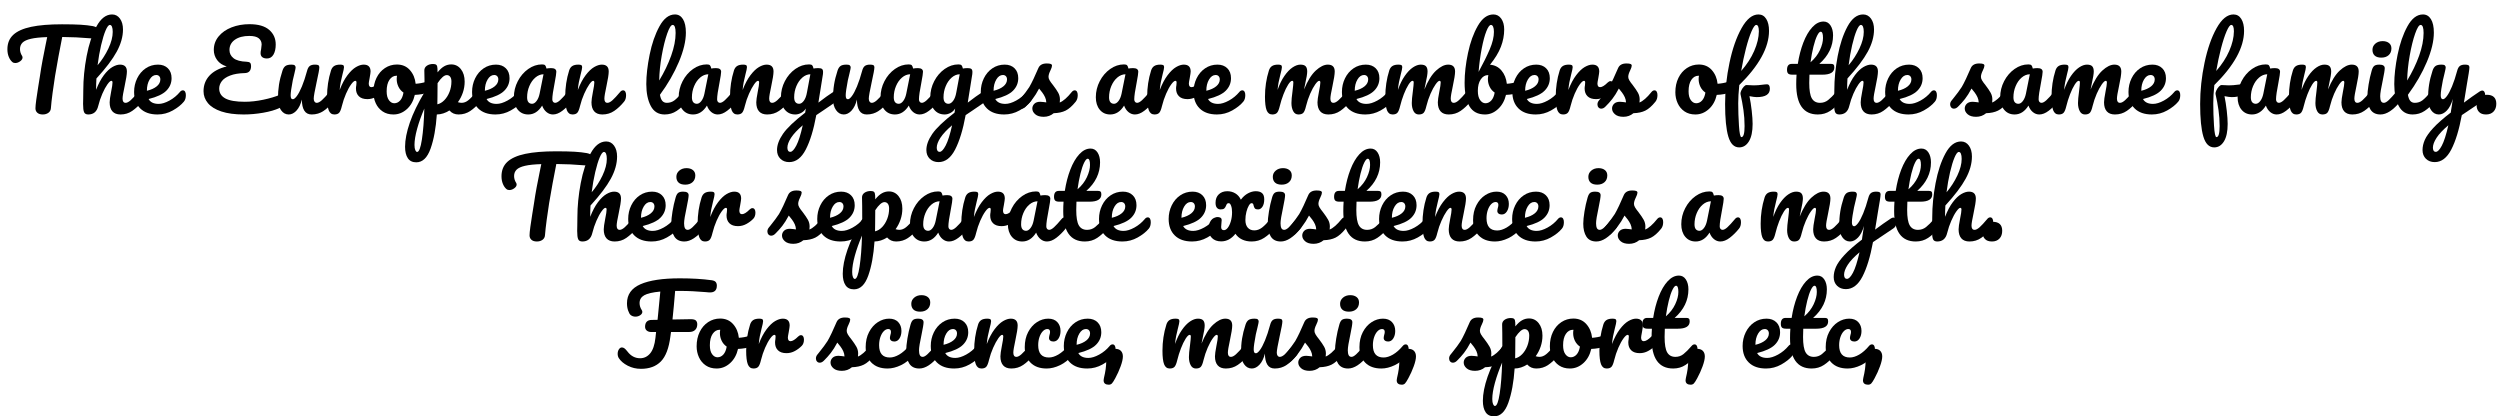
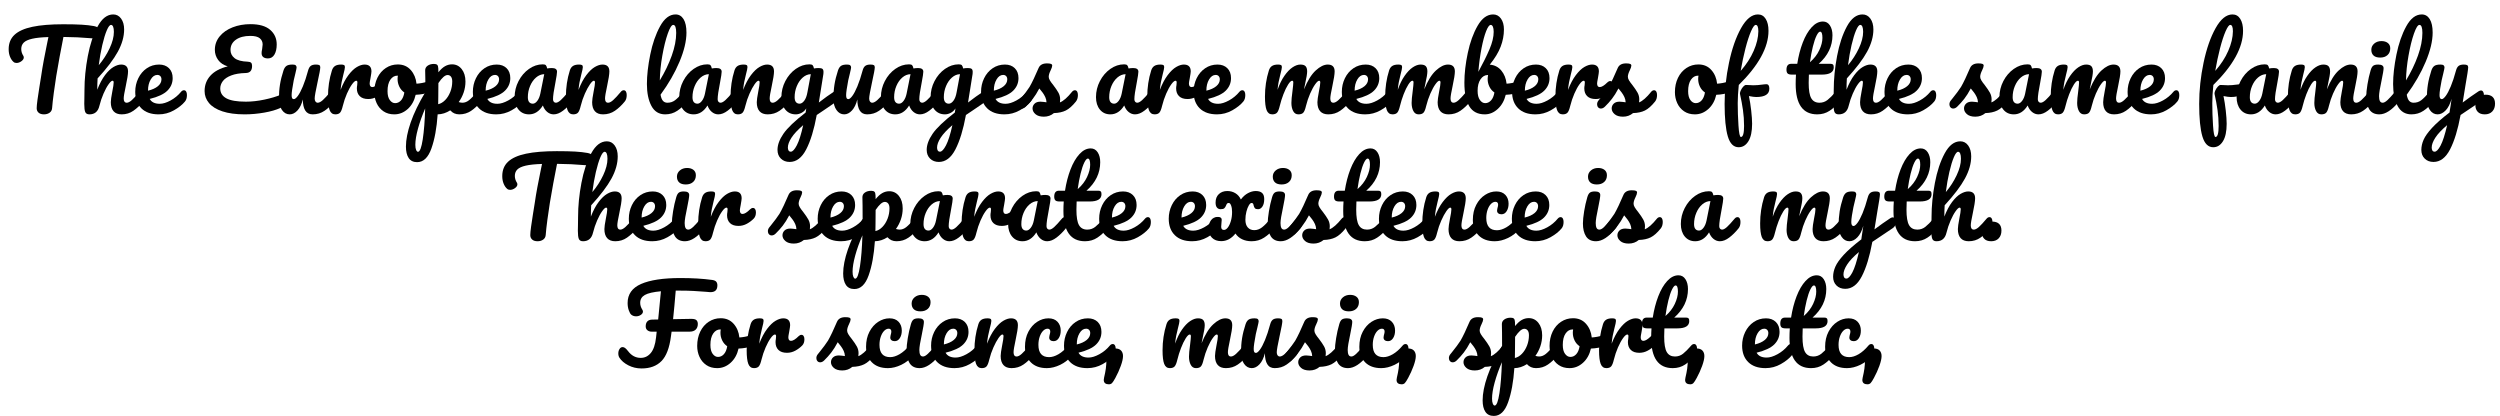
- <svg xmlns="http://www.w3.org/2000/svg" xmlns:xlink="http://www.w3.org/1999/xlink" width="565" height="94" viewBox="0 0 23549 3929.5">
+ <svg xmlns="http://www.w3.org/2000/svg" xmlns:xlink="http://www.w3.org/1999/xlink" width="565" height="94" viewBox="0 0 23549 3933.5">
  <defs>
    <path id="s95:pacifico-regular:157" d="M841-830Q872-824 887.50-809Q903-794 903-774Q903-741 884.50-726Q866-711 826-714Q736-721 685.50-723.50Q635-726 553-727Q516-543 485-357Q474-289 462-199.50Q450-110 446-55Q444-26 422-10.50Q400 5 369 5Q336 5 318-11Q300-27 300-53Q300-77 307.50-132.50Q315-188 325-249Q336-310 342-355Q353-431 367-506Q381-581 395-648Q398-663 402-682.50Q406-702 411-726Q313-723 257-710Q201-697 177.50-673.50Q154-650 154-613Q154-579 174-548Q178-541 178-533Q178-514 155.50-497.50Q133-481 109-481Q92-481 81-491Q61-508 48-539.50Q35-571 35-611Q35-696 90.50-747.50Q146-799 259.50-823Q373-847 551-847Q661-847 726.50-843Q792-839 841-830Z" />
    <path id="s95:pacifico-regular:432" d="M603-223Q616-223 623.50-211Q631-199 631-178Q631-138 612-116Q566-63 517.50-29Q469 5 407 5Q356 5 330-24.50Q304-54 304-110Q304-138 318-210Q331-273 331-297Q331-313 320-313Q307-313 283-279.50Q259-246 235-191Q211-136 196-75Q177 5 102 5Q72 5 62.50-16.50Q53-38 53-94Q53-126 54-145L55-225Q55-379 86.50-546Q118-713 179.50-826.50Q241-940 327-940Q373-940 401.50-900.50Q430-861 430-798Q430-697 371-588.50Q312-480 179-335Q176-283 176-228Q209-313 249.50-366.50Q290-420 329.50-443Q369-466 402-466Q467-466 467-401Q467-362 445-260Q426-173 426-145Q426-105 455-105Q475-105 502.50-129.50Q530-154 576-209Q588-223 603-223M306-841Q288-841 266-789.50Q244-738 223.50-650.50Q203-563 190-460Q252-533 292.50-619Q333-705 333-775Q333-807 326-824Q319-841 306-841Z" />
    <path id="s95:pacifico-regular:404" d="M494-223Q507-223 514.50-211Q522-199 522-178Q522-138 503-116Q466-71 398.50-33Q331 5 254 5Q149 5 91-52Q33-109 33-208Q33-277 62-336.50Q91-396 142.50-431Q194-466 259-466Q317-466 352-431.50Q387-397 387-338Q387-269 337.50-219.50Q288-170 170-141Q195-95 265-95Q310-95 367.50-126.50Q425-158 467-209Q479-223 494-223M242-368Q205-368 179.50-325Q154-282 154-221L154-219Q213-233 247-261Q281-289 281-326Q281-345 270.50-356.50Q260-368 242-368Z" />
    <path id="s95:pacifico-regular:3" d="" />
    <path id="s95:pacifico-regular:44" d="M755-182Q770-188 780-188Q796-188 804-176Q812-164 812-145Q812-115 797.50-94Q783-73 748-56Q689-28 595-11.50Q501 5 410 5Q284 5 199-23.50Q114-52 72.50-102Q31-152 31-215Q31-301 86.50-361.50Q142-422 250-449Q191-466 159.50-509Q128-552 128-605Q128-677 173.50-732.50Q219-788 296-818Q373-848 465-848Q589-848 651-794.50Q713-741 713-656Q713-597 691.50-560.50Q670-524 630-524Q602-524 586-536.50Q570-549 570-574Q570-591 575-611Q580-644 580-656Q580-692 553-714.50Q526-737 463-737Q378-737 327-701Q276-665 276-604Q276-557 314.50-526.50Q353-496 440-493Q462-492 471-483Q480-474 480-453Q480-387 420-386Q337-384 282.50-363Q228-342 203.50-309.50Q179-277 179-240Q179-178 237-146.50Q295-115 421-115Q504-115 596.50-134.50Q689-154 755-182Z" />
    <path id="s95:pacifico-regular:524" d="M150 5Q105 5 76.50-36.50Q48-78 48-140Q48-215 58-277.50Q68-340 91-410Q101-440 119-453Q137-466 176-466Q198-466 206.50-459Q215-452 215-438Q215-430 204-384Q194-347 188-317Q168-212 168-177Q168-156 173-147.50Q178-139 189-139Q204-139 226.50-169Q249-199 274.50-260Q300-321 324-410Q332-440 348.50-453Q365-466 398-466Q421-466 430-460.50Q439-455 439-440Q439-415 414-303Q386-175 386-145Q386-126 394-115.50Q402-105 415-105Q435-105 462.50-129.50Q490-154 536-209Q548-223 563-223Q576-223 583.50-211Q591-199 591-178Q591-138 572-116Q529-63 479.50-29Q430 5 367 5Q319 5 296.50-32Q274-69 274-136Q257-68 223-31.50Q189 5 150 5Z" />
    <path id="s95:pacifico-regular:506" d="M119 5Q81 5 65.50-35Q50-75 50-163Q50-293 87-410Q96-439 116.50-452.50Q137-466 174-466Q194-466 202-461Q210-456 210-442Q210-426 195-370Q185-330 179-300Q173-270 169-226Q202-312 243-366Q284-420 323.50-443Q363-466 396-466Q461-466 461-401Q461-388 452-338Q444-298 444-288Q444-253 469-253Q497-253 541-297Q554-310 568-310Q581-310 588.50-298.50Q596-287 596-268Q596-231 576-210Q548-181 510.50-160.50Q473-140 431-140Q378-140 350.50-167Q323-194 323-240Q323-255 326-270Q328-290 328-297Q328-313 317-313Q302-313 277.50-279.50Q253-246 229-191Q205-136 190-75Q179-28 164.50-11.50Q150 5 119 5Z" />
    <path id="s95:pacifico-regular:472" d="M558-307Q571-307 578-294Q585-281 585-261Q585-213 556-204Q496-183 424-180Q405-96 349-45.50Q293 5 222 5Q162 5 119.50-24Q77-53 55-101Q33-149 33-205Q33-281 62-340.50Q91-400 142-433.50Q193-467 255-467Q331-467 377.50-414.50Q424-362 432-285Q479-288 544-305Q552-307 558-307M230-101Q262-101 285.50-127Q309-153 317-202Q286-223 269.50-257Q253-291 253-329Q253-345 256-361L251-361Q211-361 184.50-322.50Q158-284 158-214Q158-159 179.50-130Q201-101 230-101Z" />
    <path id="s95:pacifico-regular:503" d="M582-223Q595-223 602.50-211Q610-199 610-178Q610-138 591-116Q548-63 498.50-29Q449 5 386 5Q333 5 300-33Q243 4 181 5Q168 198 122 327.50Q76 457-13 457Q-67 457-93 418Q-119 379-119 310Q-119 212-74 81.50Q-29-49 65-206Q65-352 63-409Q62-438 86-455Q110-472 146-472Q167-472 176.50-463.50Q186-455 187-430Q187-405 188-393Q220-433 251-450.50Q282-468 317-468Q373-468 408.50-423Q444-378 444-305Q444-252 427-202Q410-152 380-111Q401-105 415-105Q448-105 478-129Q508-153 555-209Q567-223 582-223M186-91Q222-99 252.50-130.50Q283-162 301-208.50Q319-255 319-306Q319-336 307-351.50Q295-367 275-367Q239-367 188-291Q187-247 187-162Q187-116 186-91M-5 359Q22 359 40 241.50Q58 124 63-51Q20 49-5 140Q-30 231-30 293Q-30 325-22.50 342Q-15 359-5 359Z" />
    <path id="s95:pacifico-regular:365" d="M171 5Q109 5 72-40Q35-85 35-158Q35-238 72-309.50Q109-381 170.50-424.50Q232-468 301-468Q323-468 330.50-459.50Q338-451 343-429Q364-433 387-433Q436-433 436-398Q436-377 421-298Q398-183 398-138Q398-123 405.50-114Q413-105 425-105Q444-105 471-129.50Q498-154 544-209Q556-223 571-223Q584-223 591.50-211Q599-199 599-178Q599-138 580-116Q539-65 493-30Q447 5 404 5Q371 5 343.50-17.50Q316-40 302-79Q250 5 171 5M207-96Q229-96 249-122Q269-148 278-191L315-375Q273-374 237.50-343.50Q202-313 181-263Q160-213 160-157Q160-126 172.50-111Q185-96 207-96Z" />
    <path id="s95:pacifico-regular:464" d="M119 5Q81 5 65.50-35Q50-75 50-163Q50-293 87-410Q96-439 116.50-452.50Q137-466 174-466Q194-466 202-461Q210-456 210-442Q210-426 195-370Q185-330 179-300Q173-270 169-226Q202-312 243-366Q284-420 323.50-443Q363-466 396-466Q461-466 461-401Q461-362 439-260Q420-173 420-145Q420-105 449-105Q469-105 496.50-129.50Q524-154 570-209Q582-223 597-223Q610-223 617.50-211Q625-199 625-178Q625-138 606-116Q563-63 513.50-29Q464 5 401 5Q350 5 324-24.50Q298-54 298-110Q298-138 312-210Q325-273 325-297Q325-313 314-313Q301-313 277.50-279.50Q254-246 229.50-191Q205-136 190-75Q179-28 164.50-11.50Q150 5 119 5Z" />
    <path id="s95:pacifico-regular:456" d="M427-223Q440-223 447.50-211Q455-199 455-178Q455-138 436-116Q393-63 342.50-29Q292 5 228 5Q140 5 97.50-75Q55-155 55-282Q55-404 86.50-560Q118-716 179.50-828Q241-940 326-940Q374-940 401.50-895.50Q429-851 429-768Q429-649 363-492Q297-335 184-181Q191-140 207-122.50Q223-105 249-105Q290-105 321-128.50Q352-152 400-209Q412-223 427-223M304-841Q281-841 252-758Q223-675 201-552Q179-429 177-316Q248-433 290-550.50Q332-668 332-765Q332-841 304-841Z" />
    <path id="s95:pacifico-regular:426" d="M560-221Q573-221 580.50-208.50Q588-196 588-177Q588-154 581-141Q574-128 559-118Q473-60 433-32L369 11Q331 218 269.50 336.50Q208 455 113 455Q62 455 30 423.50Q-2 392-2 341Q-2 270 54 188.50Q110 107 264-12L270-51Q253-24 225.50-9.50Q198 5 171 5Q109 5 72-40Q35-85 35-158Q35-238 72-309.50Q109-381 170.50-424.50Q232-468 301-468Q323-468 330.50-459.50Q338-451 343-429Q362-433 387-433Q412-433 422.50-425.50Q433-418 433-396Q433-384 432-377Q428-346 407-220Q403-196 398.50-167.50Q394-139 389-107Q466-167 537-213Q550-221 560-221M207-96Q230-96 251-124Q272-152 281-204L313-375Q272-374 237-343.50Q202-313 181-263Q160-213 160-157Q160-126 172.50-111Q185-96 207-96M124 358Q149 358 180.50 298Q212 238 241 107Q164 173 130 226Q96 279 96 319Q96 336 102.50 347Q109 358 124 358Z" />
    <path id="s95:pacifico-regular:512" d="M234 27Q182 27 154.50 3Q127-21 127-51Q127-77 146-96Q165-115 202-115Q215-115 232.50-112.50Q250-110 259-109Q258-135 247.50-158Q237-181 221-202.50Q205-224 191-240Q160-181 129.50-142Q99-103 63-68Q45-50 25-50Q9-50-1-61.50Q-11-73-11-90Q-11-110 3-127L16-143Q71-211 99-255Q116-284 139-332.50Q162-381 184-433Q203-477 263-477Q291-477 302-472Q313-467 313-456Q313-450 309-437Q305-424 298-411Q280-375 280-350Q280-335 290.50-317Q301-299 323-272Q355-230 371.50-200.50Q388-171 388-136Q388-126 386-108Q435-127 501-209Q513-223 528-223Q541-223 548.50-211Q556-199 556-178Q556-140 537-116Q487-54 441.50-31.50Q396-9 329-7Q289 27 234 27Z" />
    <path id="s95:pacifico-regular:463" d="M119 5Q81 5 65.50-35Q50-75 50-163Q50-293 87-410Q96-439 116.50-452.50Q137-466 174-466Q194-466 202-461Q210-456 210-442Q210-426 195-370Q185-330 179-300.50Q173-271 169-227Q196-305 233.50-359Q271-413 310.50-439.50Q350-466 385-466Q420-466 434.50-450Q449-434 449-401Q449-369 430-285Q422-249 419-231Q469-354 530-410Q591-466 644-466Q709-466 709-401Q709-362 687-260Q668-173 668-145Q668-105 697-105Q717-105 744.50-129.50Q772-154 818-209Q830-223 845-223Q858-223 865.50-211Q873-199 873-178Q873-138 854-116Q811-63 761.50-29Q712 5 649 5Q598 5 572-24.50Q546-54 546-110Q546-138 560-210Q573-273 573-297Q573-313 562-313Q549-313 525-279.50Q501-246 477-191Q453-136 438-75Q427-27 412.50-11Q398 5 366 5Q333 5 316.50-26.50Q300-58 300-103Q300-141 310-213Q318-277 318-297Q318-313 307-313Q292-313 269-277Q246-241 224.50-185Q203-129 190-75Q179-28 164.50-11.50Q150 5 119 5Z" />
    <path id="s95:pacifico-regular:392" d="M580-307Q593-307 600-294Q607-281 607-261Q607-236 600-222.50Q593-209 578-204Q518-183 446-180Q426-97 370.50-46Q315 5 248 5Q147 5 101-72Q55-149 55-295Q55-424 87-575.50Q119-727 180.50-833.50Q242-940 327-940Q373-940 401-900.50Q429-861 429-798Q429-716 398-635Q367-554 295-465Q362-460 404-409.50Q446-359 454-285Q501-288 566-305Q572-307 580-307M304-841Q284-841 260.50-781.50Q237-722 217-620Q197-518 187-397Q253-518 292.50-610.50Q332-703 332-775Q332-807 324.50-824Q317-841 304-841M252-101Q283-101 307-127Q331-153 339-202Q308-223 291.50-257Q275-291 275-329Q275-343 279-367L276-367Q235-367 207.50-326.50Q180-286 180-218Q180-161 201.50-131Q223-101 252-101Z" />
    <path id="s95:pacifico-regular:425" d="M447-280Q475-280 475-238Q475-159 351-159Q327-159 282-168Q295-106 303.50-30.50Q312 45 312 94Q312 202 277 259Q242 316 185 316Q113 316 82.50 214Q52 112 52-94Q52-286 93.50-483.50Q135-681 207.50-810.50Q280-940 367-940Q414-940 440.50-898Q467-856 467-785Q467-550 186-273Q176-175 176-101Q176 2 183 110.50Q190 219 206 219Q236 219 236 115Q236 37 225.50-36Q215-109 197-190Q196-203 205.50-223Q215-243 229-258Q243-273 254-273Q274-273 302-271Q311-270 323-270Q363-270 412-277Q420-278 429-279Q438-280 447-280M346-841Q328-841 301.50-780Q275-719 249-618.50Q223-518 204-406Q284-497 327-595.50Q370-694 371-780Q371-841 346-841Z" />
    <path id="s95:pacifico-regular:519" d="M494-223Q507-223 514.50-211Q522-199 522-178Q522-138 503-116Q460-63 409-29Q358 5 292 5Q88 5 88-282Q88-326 91-371L52-371Q22-371 11.50-382Q1-393 1-417Q1-473 46-473L103-473Q120-583 155-674Q190-765 239.50-819Q289-873 346-873Q388-873 412-836Q436-799 436-743Q436-588 306-473L418-473Q434-473 441-466Q448-459 448-440Q448-371 335-371L213-371Q211-321 211-293Q211-189 235.50-147Q260-105 313-105Q356-105 389-131Q422-157 467-209Q479-223 494-223M319-777Q304-777 285.50-739.50Q267-702 250.50-635.50Q234-569 223-488Q282-539 311.50-602.50Q341-666 341-718Q341-777 319-777Z" />
    <path id="s95:pacifico-regular:435" d="M179-532Q137-532 116-551.50Q95-571 95-606Q95-641 122.50-664.50Q150-688 191-688Q228-688 251-670Q274-652 274-619Q274-579 248-555.50Q222-532 179-532M171 5Q106 5 76.50-41Q47-87 47-163Q47-208 58.50-278.50Q70-349 88-410Q97-442 112-454Q127-466 160-466Q211-466 211-432Q211-407 192-316Q168-206 168-167Q168-137 176-121Q184-105 203-105Q221-105 248-130Q275-155 320-209Q332-223 347-223Q360-223 367.50-211Q375-199 375-178Q375-138 356-116Q257 5 171 5Z" />
    <path id="s95:pacifico-regular:552" d="M560-221Q573-221 580.50-208.50Q588-196 588-177Q588-154 581-141Q574-128 559-118L367 11Q329 218 267.50 336.50Q206 455 111 455Q60 455 28 423.50Q-4 392-4 341Q-4 294 17.50 245Q39 196 97.50 132.50Q156 69 263-13L266-36Q273-73 282-142Q262-70 226-32.50Q190 5 150 5Q105 5 76.50-36.50Q48-78 48-140Q48-215 58-277.50Q68-340 91-410Q101-440 119-453Q137-466 176-466Q198-466 206.50-459Q215-452 215-438Q215-430 204-384Q194-347 188-317Q180-276 174-238.50Q168-201 168-177Q168-139 189-139Q204-139 226.50-169Q249-199 274.50-260Q300-321 324-410Q332-440 348.50-453Q365-466 398-466Q421-466 430-460Q439-454 439-440Q439-415 413-268L387-107Q464-165 537-213Q550-221 560-221M122 358Q147 358 178 300Q209 242 240 107Q163 172 128.50 225.50Q94 279 94 319Q94 336 100.50 347Q107 358 122 358Z" />
    <path id="s95:pacifico-regular:868" d="M117 5Q73 5 50.50-19Q28-43 28-82Q28-127 53.50-154Q79-181 125-181Q169-181 191.50-159.50Q214-138 214-96Q214-50 188-22.50Q162 5 117 5Z" />
    <path id="s95:pacifico-regular:551" d="M630-223Q643-223 650.50-211Q658-199 658-178Q658-138 639-116Q595-64 542.50-29.50Q490 5 424 5Q373 5 333.50-14Q294-33 271-68Q214 4 136 4Q81 4 49-28Q17-60 17-113Q17-163 40-194Q63-225 105-225Q141-225 141-198Q141-191 139-173Q136-137 136-132Q136-102 162-102Q181-102 198.50-124.50Q216-147 227.50-186Q239-225 239-272Q239-308 230-332.50Q221-357 208-357Q197-357 192-351.50Q187-346 182-333Q176-317 166-307.50Q156-298 131-298Q109-298 96-313.50Q83-329 83-361Q83-412 114-441Q145-470 194-470Q236-470 270-449.50Q304-429 322-390Q352-430 389.50-450Q427-470 463-470Q502-470 522.50-452Q543-434 543-394Q543-349 526-323.50Q509-298 485-298Q463-298 455-307Q447-316 443-333Q441-345 437-351Q433-357 423-357Q411-357 397.50-334.50Q384-312 374.50-275Q365-238 365-198Q365-151 387.50-125.50Q410-100 449-100Q488-100 522.50-126.50Q557-153 603-209Q615-223 630-223Z" />
    <path id="s95:pacifico-regular:393" d="M239 5Q141 5 86.50-50.50Q32-106 32-197Q32-278 64-339Q96-400 147-433Q198-466 254-466Q309-466 339.50-433.50Q370-401 370-350Q370-308 351.50-279Q333-250 303-250Q284-250 272.50-259Q261-268 261-284Q261-291 263-300Q265-309 266-313Q271-328 271-341Q271-354 264.50-361Q258-368 246-368Q223-368 203-347.50Q183-327 171-292Q159-257 159-215Q159-99 260-99Q301-99 348.50-126.50Q396-154 442-209Q454-223 469-223Q482-223 489.50-211Q497-199 497-178Q497-140 478-116Q431-58 365.50-26.50Q300 5 239 5Z" />
    <path id="s95:pacifico-regular:64" d="M887-829Q915-825 925.50-812Q936-799 936-778Q936-709 862-714L827-717Q768-722 709.50-725Q651-728 587-728L542-728Q530-580 517-458L689-461Q726-461 738.50-448Q751-435 751-413Q751-379 731-359.50Q711-340 674-340L503-340L497-297Q476-132 407.50-62Q339 8 219 8Q151 8 94-21.50Q37-51 10-93Q-1-110-1-134Q-1-158 10.50-176Q22-194 39-194Q51-194 62.50-186Q74-178 92-155Q140-92 211-92Q268-92 306.50-138.50Q345-185 356-285L362-340L314-340Q291-340 274.50-353Q258-366 258-390Q258-421 274-437.50Q290-454 321-454Q349-454 376-455Q388-565 402-722Q294-712 250-687Q206-662 206-613Q206-579 226-548Q232-539 232-530Q232-512 212-498.50Q192-485 167-485Q140-485 121-501Q109-511 98-542Q87-573 87-611Q87-735 214.50-791Q342-847 587-847Q757-847 887-829Z" />
    <path id="s95:pacifico-regular:863" d="M64 158Q42 158 29 148Q16 138 16 116Q16 107 19 95Q30 49 35.50 10Q41-29 41-77Q41-127 64.50-154Q88-181 125-181Q161-181 179.50-161.50Q198-142 198-109Q198-74 177-16Q156 42 126 97Q106 134 94.50 146Q83 158 64 158Z" />
  </defs>
  <g id="line-0">
    <use x="0" y="1076.5" xlink:href="#s95:pacifico-regular:157" />
    <use x="697" y="1076.5" xlink:href="#s95:pacifico-regular:432" />
    <use x="1199" y="1076.5" xlink:href="#s95:pacifico-regular:404" />
    <use x="1592" y="1076.5" xlink:href="#s95:pacifico-regular:3" />
    <use x="1857" y="1076.5" xlink:href="#s95:pacifico-regular:44" />
    <use x="2543" y="1076.5" xlink:href="#s95:pacifico-regular:524" />
    <use x="3005" y="1076.5" xlink:href="#s95:pacifico-regular:506" />
    <use x="3460" y="1076.5" xlink:href="#s95:pacifico-regular:472" />
    <use x="3911" y="1076.5" xlink:href="#s95:pacifico-regular:503" />
    <use x="4392" y="1076.5" xlink:href="#s95:pacifico-regular:404" />
    <use x="4785" y="1076.5" xlink:href="#s95:pacifico-regular:365" />
    <use x="5255" y="1076.5" xlink:href="#s95:pacifico-regular:464" />
    <use x="5751" y="1076.5" xlink:href="#s95:pacifico-regular:3" />
    <use x="6016" y="1076.5" xlink:href="#s95:pacifico-regular:456" />
    <use x="6342" y="1076.5" xlink:href="#s95:pacifico-regular:365" />
    <use x="6812" y="1076.5" xlink:href="#s95:pacifico-regular:464" />
    <use x="7308" y="1076.5" xlink:href="#s95:pacifico-regular:426" />
    <use x="7787" y="1076.5" xlink:href="#s95:pacifico-regular:524" />
    <use x="8249" y="1076.5" xlink:href="#s95:pacifico-regular:365" />
    <use x="8719" y="1076.5" xlink:href="#s95:pacifico-regular:426" />
    <use x="9198" y="1076.5" xlink:href="#s95:pacifico-regular:404" />
    <use x="9591" y="1076.5" xlink:href="#s95:pacifico-regular:512" />
    <use x="10018" y="1076.5" xlink:href="#s95:pacifico-regular:3" />
    <use x="10283" y="1076.5" xlink:href="#s95:pacifico-regular:365" />
    <use x="10753" y="1076.5" xlink:href="#s95:pacifico-regular:506" />
    <use x="11208" y="1076.5" xlink:href="#s95:pacifico-regular:404" />
    <use x="11601" y="1076.5" xlink:href="#s95:pacifico-regular:3" />
    <use x="11866" y="1076.5" xlink:href="#s95:pacifico-regular:463" />
    <use x="12610" y="1076.5" xlink:href="#s95:pacifico-regular:404" />
    <use x="13003" y="1076.5" xlink:href="#s95:pacifico-regular:463" />
    <use x="13747" y="1076.5" xlink:href="#s95:pacifico-regular:392" />
    <use x="14220" y="1076.5" xlink:href="#s95:pacifico-regular:404" />
    <use x="14613" y="1076.5" xlink:href="#s95:pacifico-regular:506" />
    <use x="15068" y="1076.5" xlink:href="#s95:pacifico-regular:512" />
    <use x="15495" y="1076.5" xlink:href="#s95:pacifico-regular:3" />
    <use x="15760" y="1076.5" xlink:href="#s95:pacifico-regular:472" />
    <use x="16211" y="1076.5" xlink:href="#s95:pacifico-regular:425" />
    <use x="16582" y="1076.5" xlink:href="#s95:pacifico-regular:3" />
    <use x="16847" y="1076.5" xlink:href="#s95:pacifico-regular:519" />
    <use x="17240" y="1076.5" xlink:href="#s95:pacifico-regular:432" />
    <use x="17742" y="1076.5" xlink:href="#s95:pacifico-regular:404" />
    <use x="18135" y="1076.5" xlink:href="#s95:pacifico-regular:3" />
    <use x="18400" y="1076.5" xlink:href="#s95:pacifico-regular:512" />
    <use x="18827" y="1076.5" xlink:href="#s95:pacifico-regular:365" />
    <use x="19297" y="1076.5" xlink:href="#s95:pacifico-regular:463" />
    <use x="20041" y="1076.5" xlink:href="#s95:pacifico-regular:404" />
    <use x="20434" y="1076.5" xlink:href="#s95:pacifico-regular:3" />
    <use x="20699" y="1076.5" xlink:href="#s95:pacifico-regular:425" />
    <use x="21070" y="1076.5" xlink:href="#s95:pacifico-regular:365" />
    <use x="21540" y="1076.5" xlink:href="#s95:pacifico-regular:463" />
    <use x="22284" y="1076.5" xlink:href="#s95:pacifico-regular:435" />
    <use x="22530" y="1076.5" xlink:href="#s95:pacifico-regular:456" />
    <use x="22856" y="1076.5" xlink:href="#s95:pacifico-regular:552" />
    <use x="23335" y="1076.5" xlink:href="#s95:pacifico-regular:868" />
  </g>
  <g id="line-1">
    <use x="4668" y="2276.5" xlink:href="#s95:pacifico-regular:157" />
    <use x="5365" y="2276.5" xlink:href="#s95:pacifico-regular:432" />
    <use x="5867" y="2276.5" xlink:href="#s95:pacifico-regular:404" />
    <use x="6260" y="2276.5" xlink:href="#s95:pacifico-regular:435" />
    <use x="6506" y="2276.5" xlink:href="#s95:pacifico-regular:506" />
    <use x="6961" y="2276.5" xlink:href="#s95:pacifico-regular:3" />
    <use x="7226" y="2276.5" xlink:href="#s95:pacifico-regular:512" />
    <use x="7653" y="2276.5" xlink:href="#s95:pacifico-regular:404" />
    <use x="8046" y="2276.5" xlink:href="#s95:pacifico-regular:503" />
    <use x="8527" y="2276.5" xlink:href="#s95:pacifico-regular:365" />
    <use x="8997" y="2276.5" xlink:href="#s95:pacifico-regular:506" />
    <use x="9452" y="2276.5" xlink:href="#s95:pacifico-regular:365" />
    <use x="9922" y="2276.5" xlink:href="#s95:pacifico-regular:519" />
    <use x="10315" y="2276.5" xlink:href="#s95:pacifico-regular:404" />
    <use x="10708" y="2276.5" xlink:href="#s95:pacifico-regular:3" />
    <use x="10973" y="2276.5" xlink:href="#s95:pacifico-regular:404" />
    <use x="11366" y="2276.5" xlink:href="#s95:pacifico-regular:551" />
    <use x="11895" y="2276.5" xlink:href="#s95:pacifico-regular:435" />
    <use x="12141" y="2276.5" xlink:href="#s95:pacifico-regular:512" />
    <use x="12568" y="2276.5" xlink:href="#s95:pacifico-regular:519" />
    <use x="12961" y="2276.5" xlink:href="#s95:pacifico-regular:404" />
    <use x="13354" y="2276.5" xlink:href="#s95:pacifico-regular:464" />
    <use x="13850" y="2276.5" xlink:href="#s95:pacifico-regular:393" />
    <use x="14218" y="2276.5" xlink:href="#s95:pacifico-regular:404" />
    <use x="14611" y="2276.5" xlink:href="#s95:pacifico-regular:3" />
    <use x="14876" y="2276.5" xlink:href="#s95:pacifico-regular:435" />
    <use x="15122" y="2276.5" xlink:href="#s95:pacifico-regular:512" />
    <use x="15549" y="2276.5" xlink:href="#s95:pacifico-regular:3" />
    <use x="15814" y="2276.5" xlink:href="#s95:pacifico-regular:365" />
    <use x="16284" y="2276.5" xlink:href="#s95:pacifico-regular:3" />
    <use x="16549" y="2276.5" xlink:href="#s95:pacifico-regular:463" />
    <use x="17293" y="2276.5" xlink:href="#s95:pacifico-regular:552" />
    <use x="17772" y="2276.5" xlink:href="#s95:pacifico-regular:519" />
    <use x="18165" y="2276.5" xlink:href="#s95:pacifico-regular:432" />
    <use x="18667" y="2276.5" xlink:href="#s95:pacifico-regular:868" />
  </g>
  <g id="line-2">
    <use x="5801.5" y="3476.5" xlink:href="#s95:pacifico-regular:64" />
    <use x="6513.5" y="3476.5" xlink:href="#s95:pacifico-regular:472" />
    <use x="6964.5" y="3476.5" xlink:href="#s95:pacifico-regular:506" />
    <use x="7419.5" y="3476.5" xlink:href="#s95:pacifico-regular:3" />
    <use x="7684.5" y="3476.5" xlink:href="#s95:pacifico-regular:512" />
    <use x="8111.5" y="3476.5" xlink:href="#s95:pacifico-regular:393" />
    <use x="8479.5" y="3476.5" xlink:href="#s95:pacifico-regular:435" />
    <use x="8725.5" y="3476.5" xlink:href="#s95:pacifico-regular:404" />
    <use x="9118.5" y="3476.5" xlink:href="#s95:pacifico-regular:464" />
    <use x="9614.5" y="3476.5" xlink:href="#s95:pacifico-regular:393" />
    <use x="9982.5" y="3476.5" xlink:href="#s95:pacifico-regular:404" />
    <use x="10375.5" y="3476.5" xlink:href="#s95:pacifico-regular:863" />
    <use x="10632.5" y="3476.5" xlink:href="#s95:pacifico-regular:3" />
    <use x="10897.5" y="3476.5" xlink:href="#s95:pacifico-regular:463" />
    <use x="11641.5" y="3476.5" xlink:href="#s95:pacifico-regular:524" />
    <use x="12103.5" y="3476.5" xlink:href="#s95:pacifico-regular:512" />
    <use x="12530.5" y="3476.5" xlink:href="#s95:pacifico-regular:435" />
    <use x="12776.5" y="3476.5" xlink:href="#s95:pacifico-regular:393" />
    <use x="13144.5" y="3476.5" xlink:href="#s95:pacifico-regular:863" />
    <use x="13401.5" y="3476.5" xlink:href="#s95:pacifico-regular:3" />
    <use x="13666.5" y="3476.5" xlink:href="#s95:pacifico-regular:512" />
    <use x="14093.5" y="3476.5" xlink:href="#s95:pacifico-regular:503" />
    <use x="14574.5" y="3476.5" xlink:href="#s95:pacifico-regular:472" />
    <use x="15025.5" y="3476.5" xlink:href="#s95:pacifico-regular:506" />
    <use x="15480.5" y="3476.5" xlink:href="#s95:pacifico-regular:519" />
    <use x="15873.5" y="3476.5" xlink:href="#s95:pacifico-regular:863" />
    <use x="16130.5" y="3476.5" xlink:href="#s95:pacifico-regular:3" />
    <use x="16395.5" y="3476.5" xlink:href="#s95:pacifico-regular:404" />
    <use x="16788.5" y="3476.5" xlink:href="#s95:pacifico-regular:519" />
    <use x="17181.5" y="3476.5" xlink:href="#s95:pacifico-regular:393" />
    <use x="17549.5" y="3476.5" xlink:href="#s95:pacifico-regular:863" />
  </g>
</svg>
